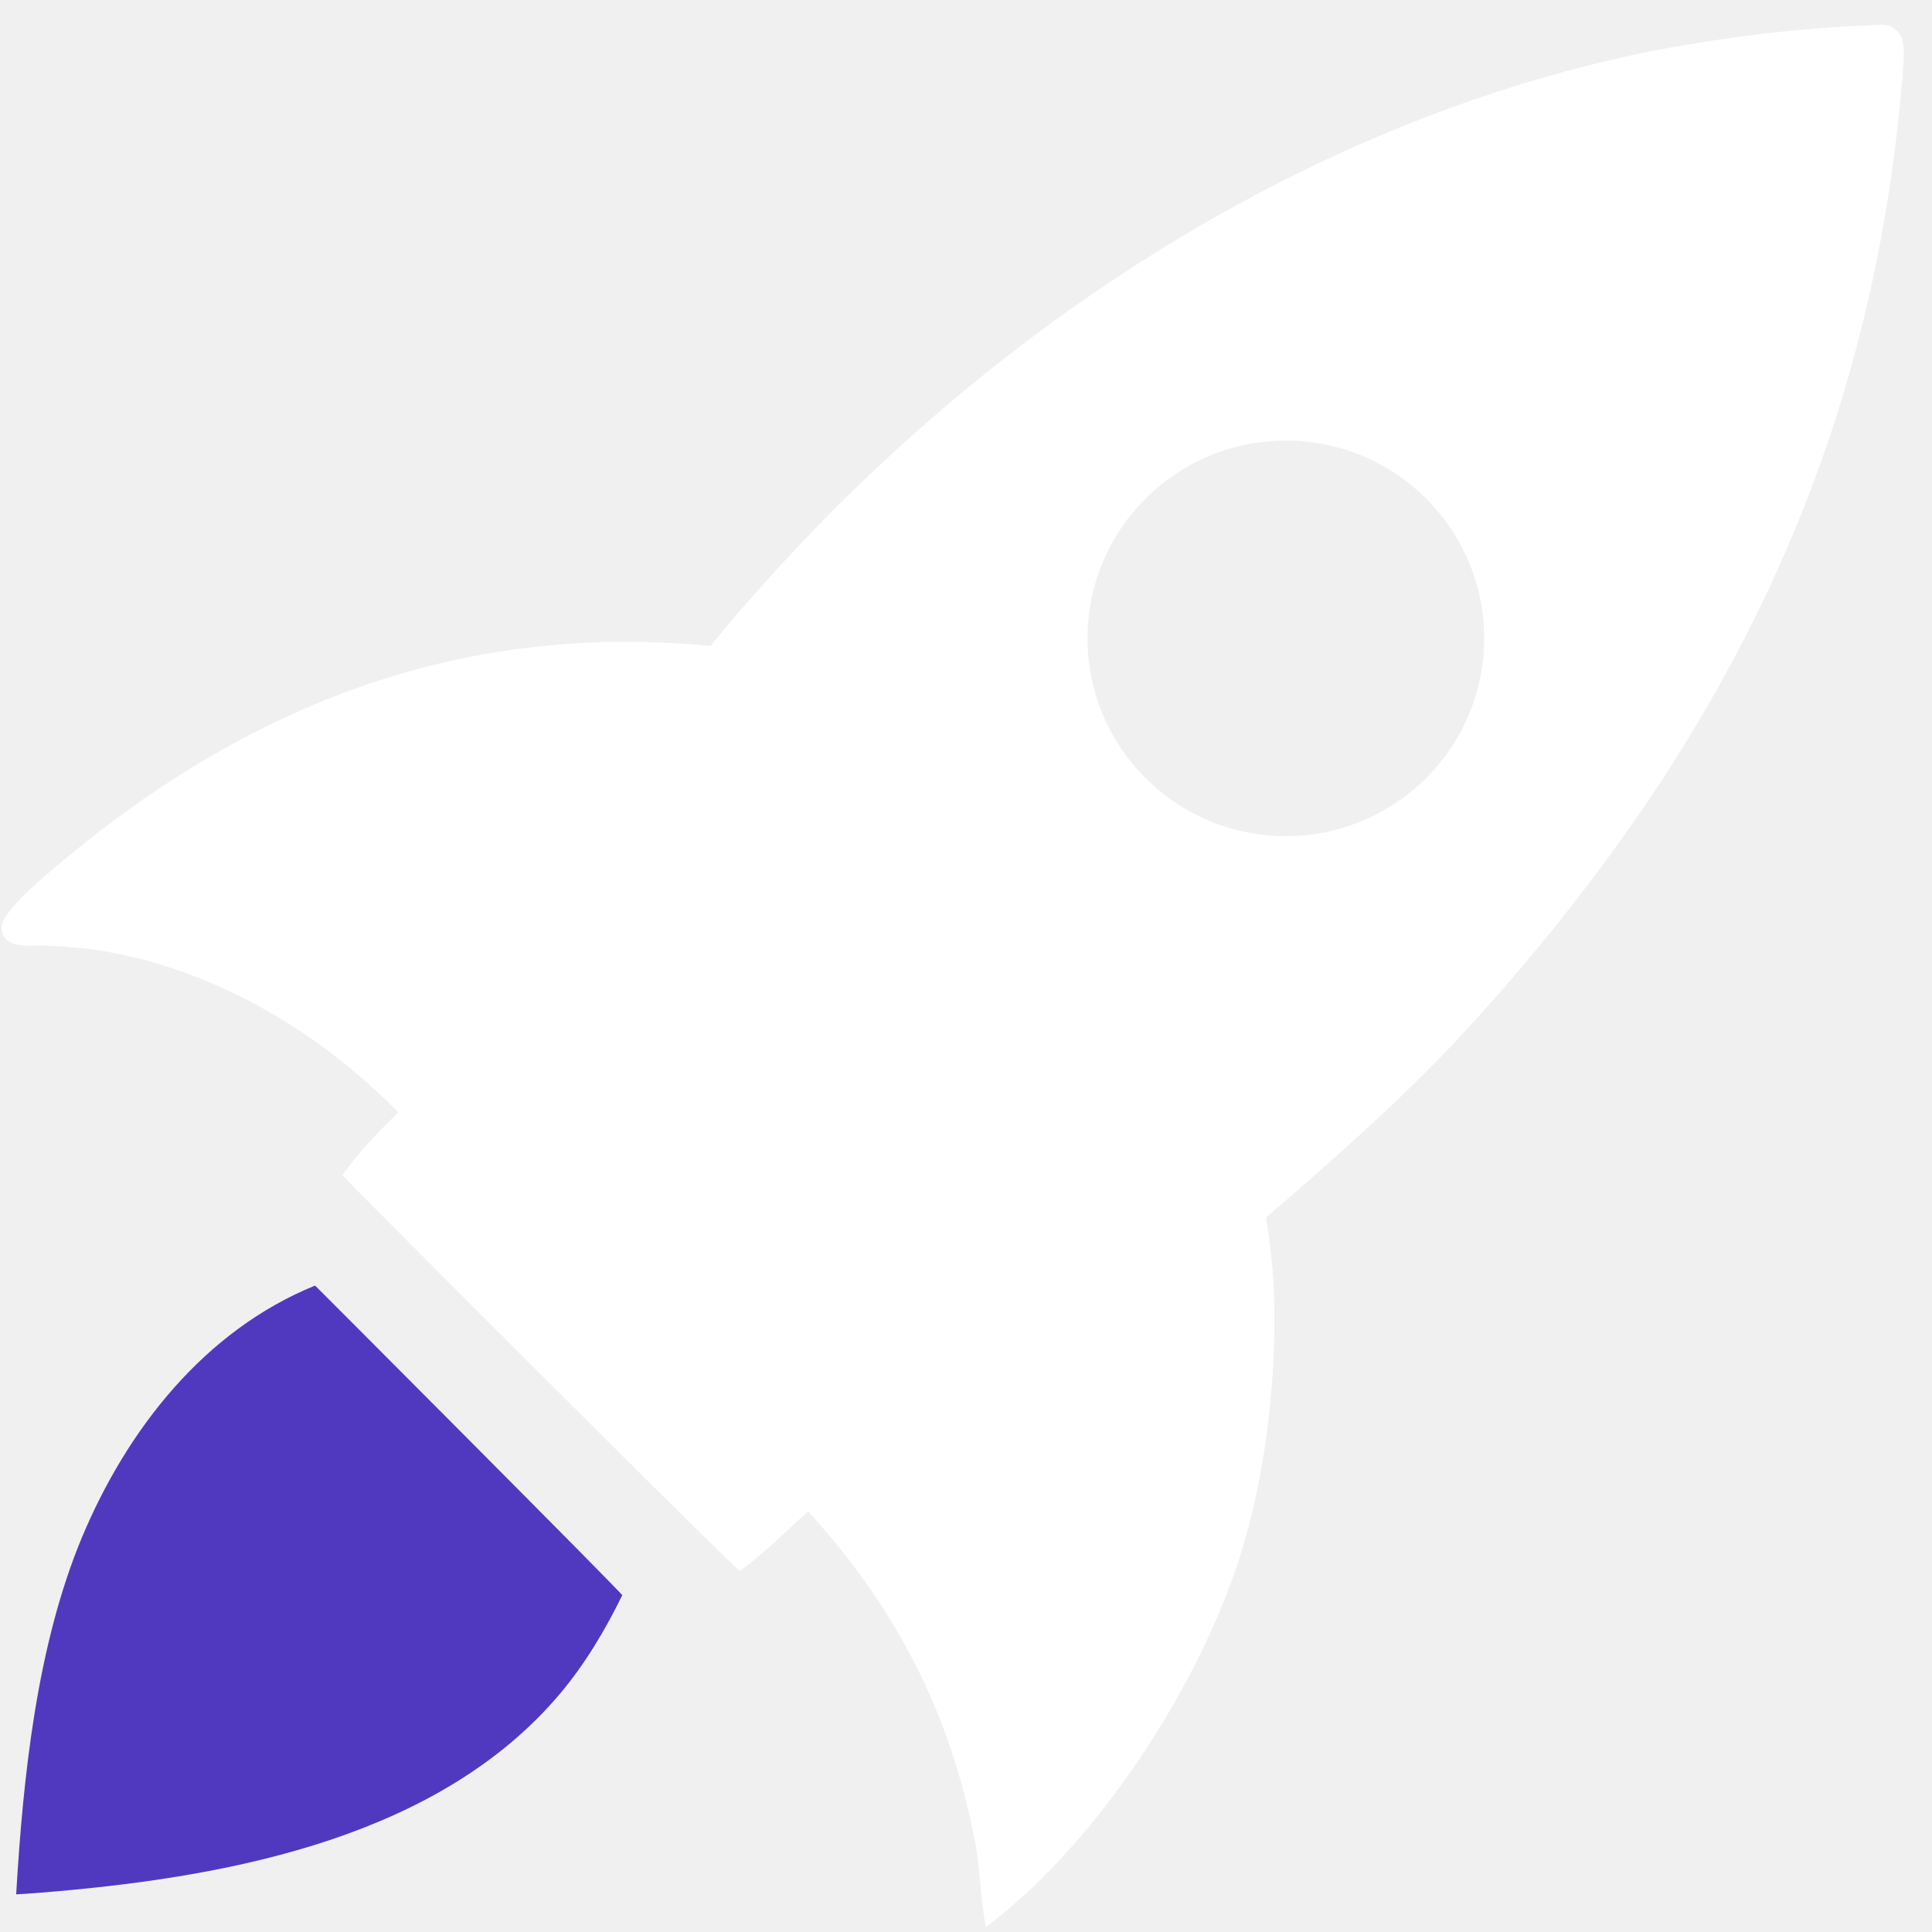
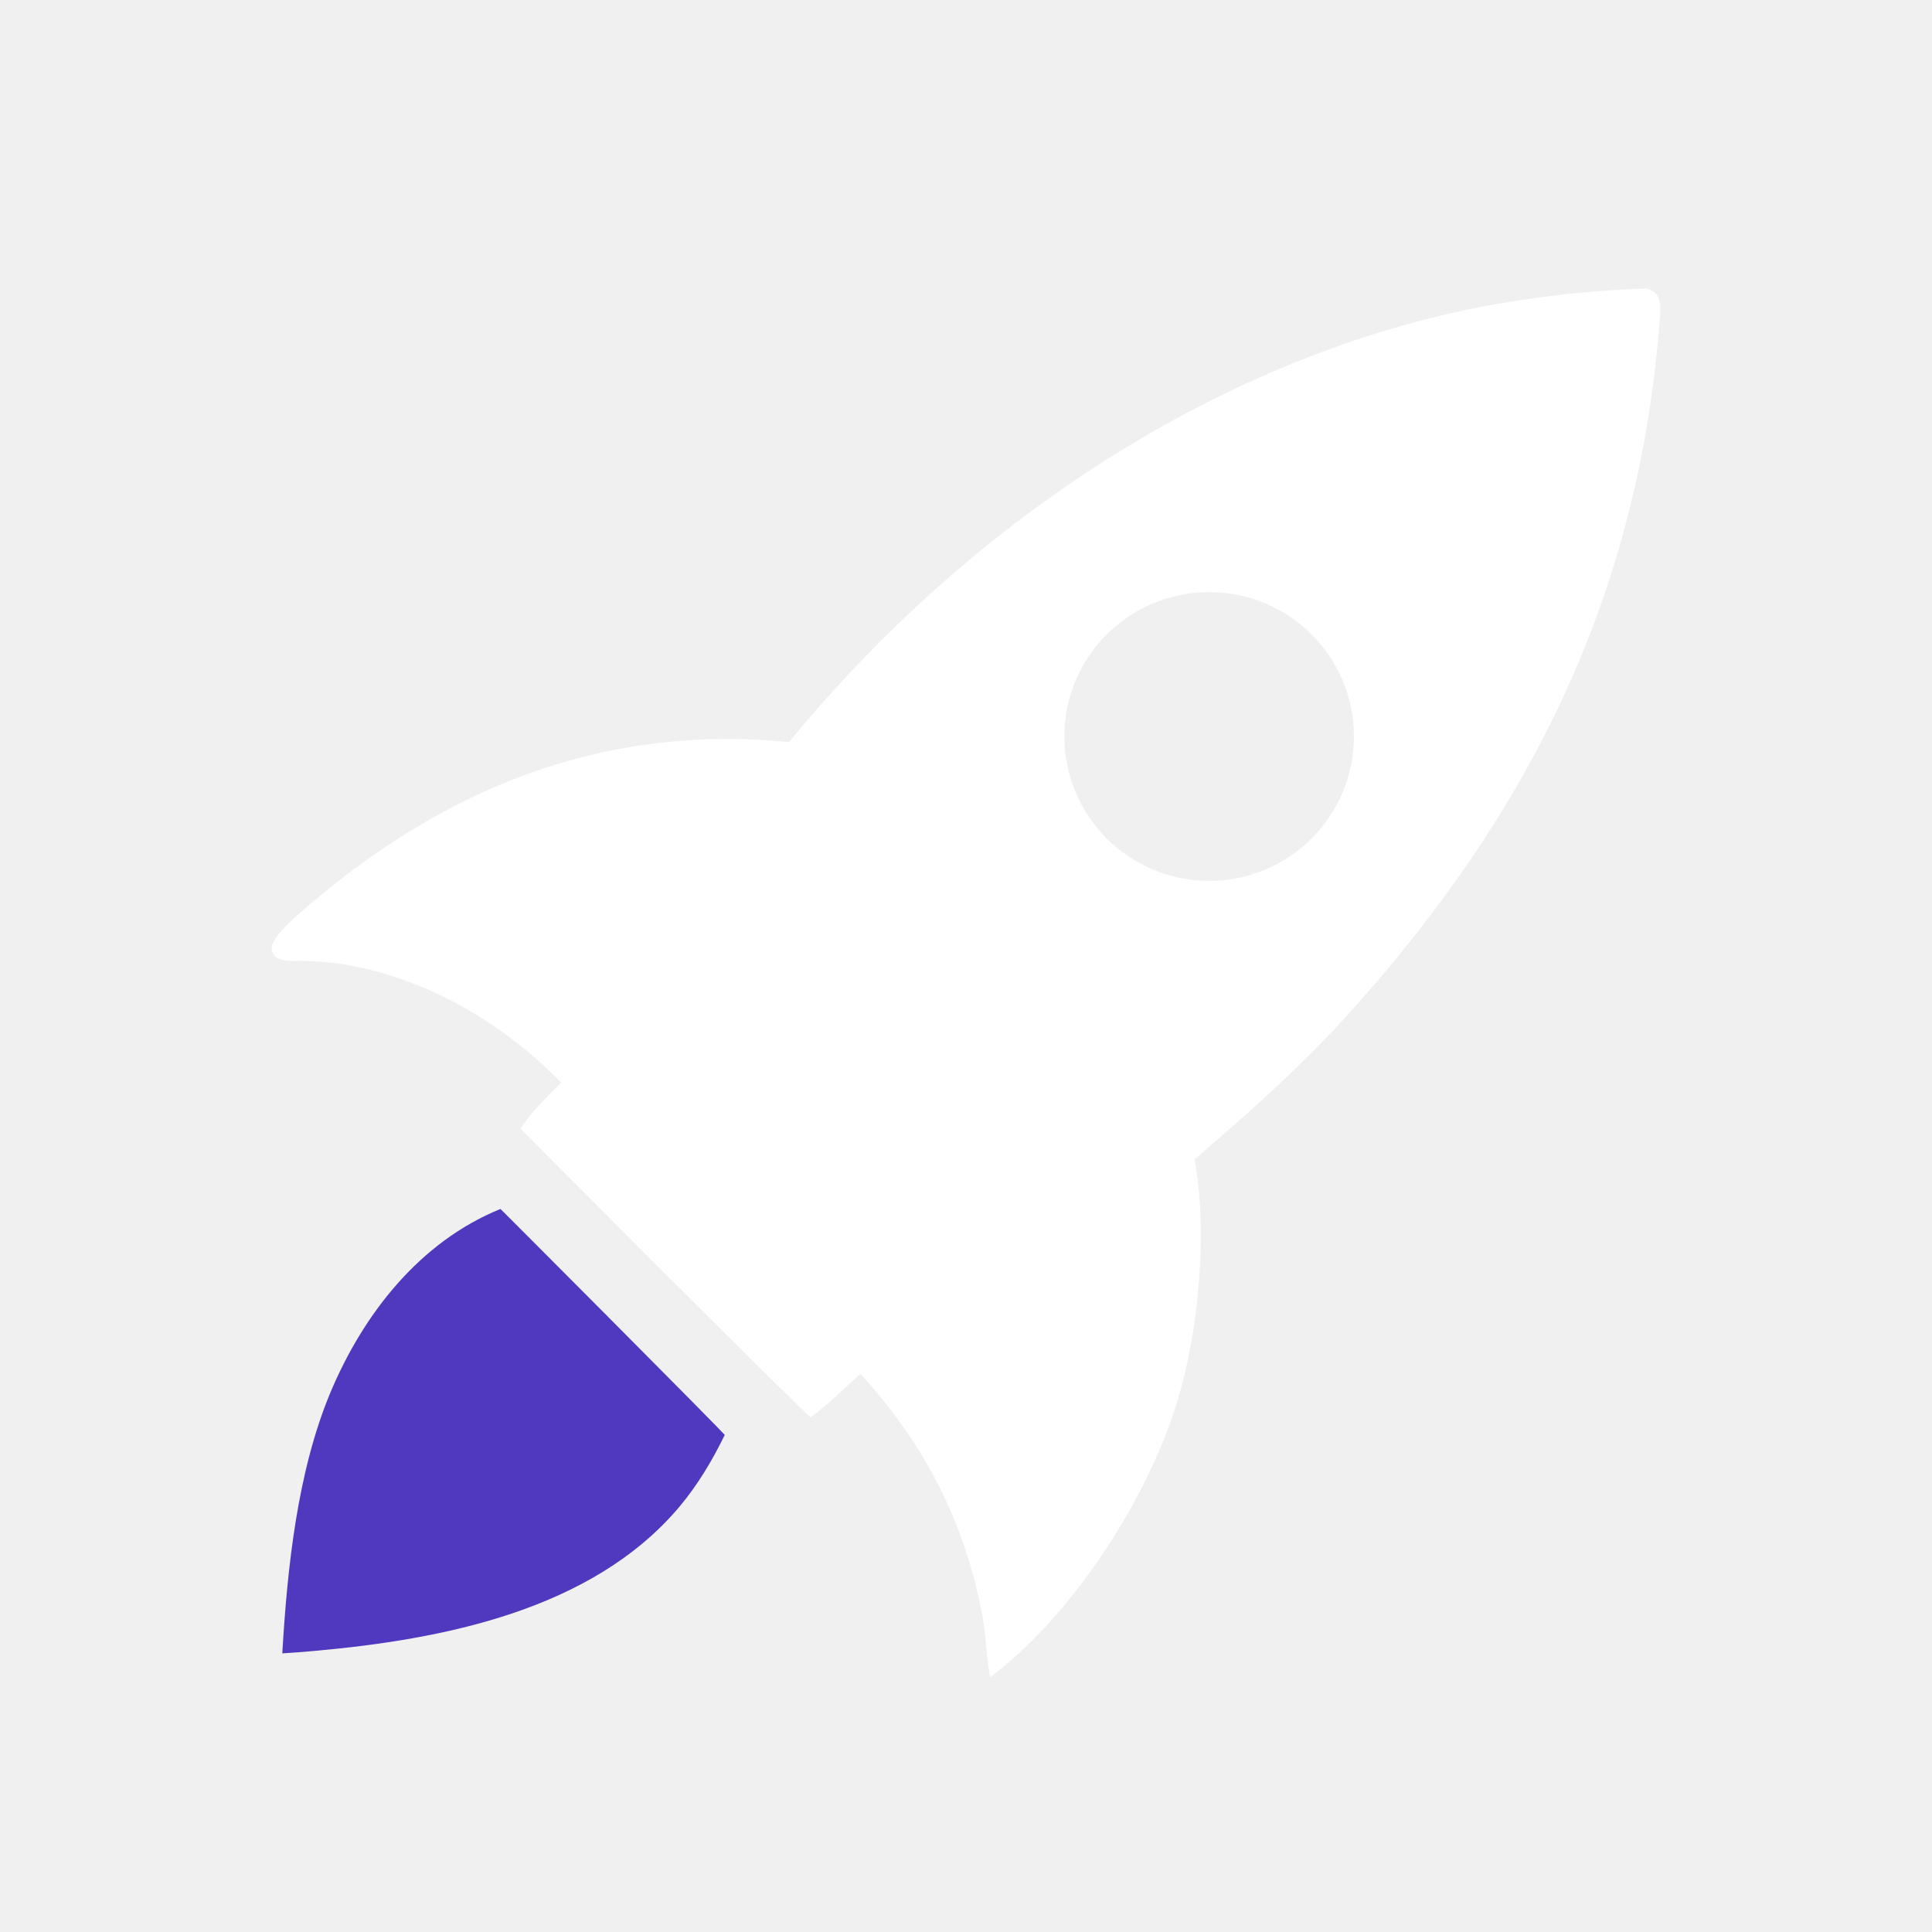
- <svg xmlns="http://www.w3.org/2000/svg" viewBox="212 212 584 584">
+ <svg xmlns="http://www.w3.org/2000/svg" viewBox="100 100 800 800">
  <g>
    <g id="Layer_1" />
    <g id="Layer_2">
      <path fill="#FFFFFF" d="M785.71,221.69c-1.28-1.46-2.93-2.19-4.86-2.19-1.47,0-3.02.09-4.49.18h.18c-11.45.46-22.82,1.46-34.18,2.83-11.36,1.46-22.63,3.2-33.81,5.48-102.17,21.38-195,82.05-264.18,158.8-5.96,6.67-12,13.52-17.59,20.47-73.86-7.13-136.99,16.63-193.62,63.14-4.58,3.84-19.98,16.08-20.62,21.56-.18,1.46.27,2.83,1.28,3.93,2.38,2.56,7.97,1.92,11.09,1.92,3.39.09,6.78.27,10.17.64,3.39.27,6.78.73,10.08,1.37,3.3.64,6.6,1.37,9.9,2.19,3.3.82,6.51,1.83,9.71,2.92,25.47,8.59,48.84,24.12,67.63,43.31-5.86,5.85-12.28,12.15-16.86,19.01,1.37,1.83,118.57,119.06,120.13,119.61,7.24-5.21,13.93-12.06,20.62-18,26.48,28.96,43.07,61.13,50.4,99.69,1.65,8.59,1.65,17.45,3.3,25.95,31.98-23.94,60.75-67.43,74.31-104.62,4.86-13.43,8.25-27.78,10.26-41.94,3.02-21.47,4.03-46.51.09-67.89,19.06-16.36,38.12-33.17,55.44-51.26,13.2-13.98,25.75-28.6,37.57-43.77,59.38-75.93,92.55-157.34,99.7-253.74.18-3.11.55-7.04-1.65-9.59ZM600.68,464.74c-33.11,0-59.95-26.77-59.95-59.78s26.84-59.78,59.95-59.78,59.95,26.77,59.95,59.78-26.84,59.78-59.95,59.78Z" />
      <path fill="#5039bf" d="M307.23,600.6c-33.5,13.63-56.83,43.57-70.45,76.09-13.69,32.83-17.82,72.66-19.89,107.93,4.36-.23,8.72-.61,13.08-.99,53.08-4.72,115.12-16.76,151.3-59.64,7.57-8.99,13.69-19.27,18.82-29.78,1.22.61-94.16-94.98-92.86-93.61Z" />
    </g>
  </g>
</svg>
